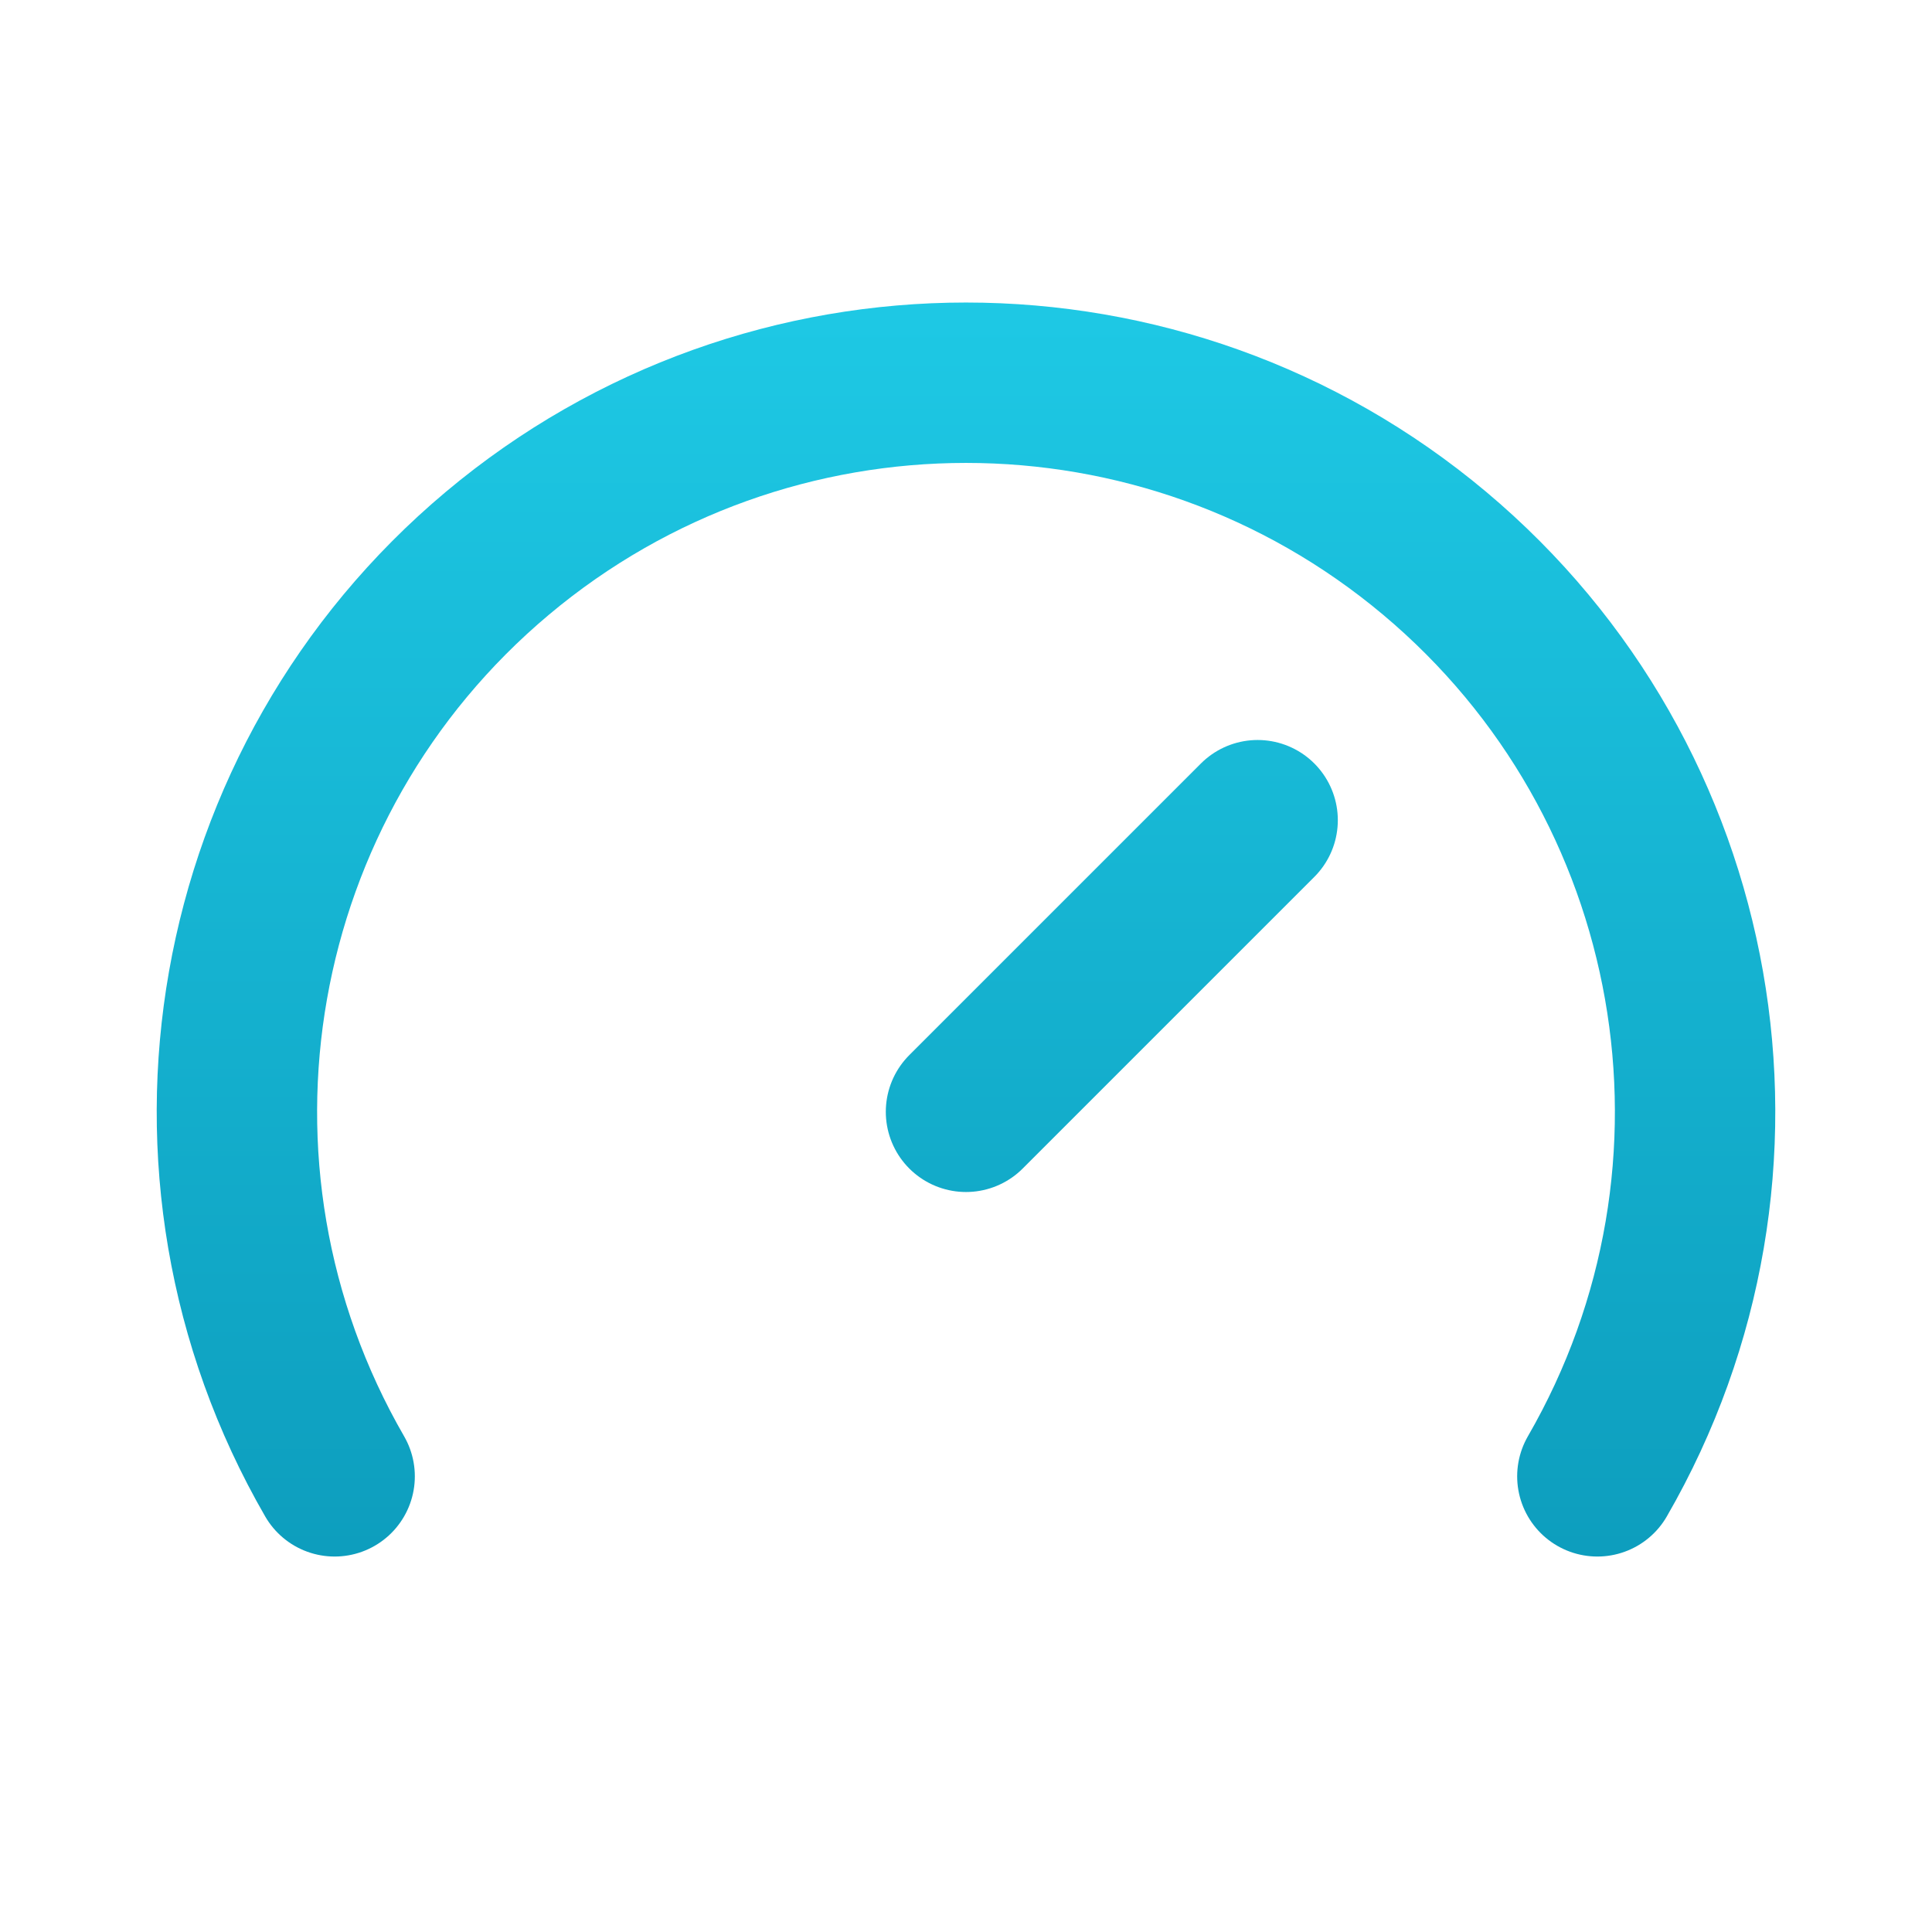
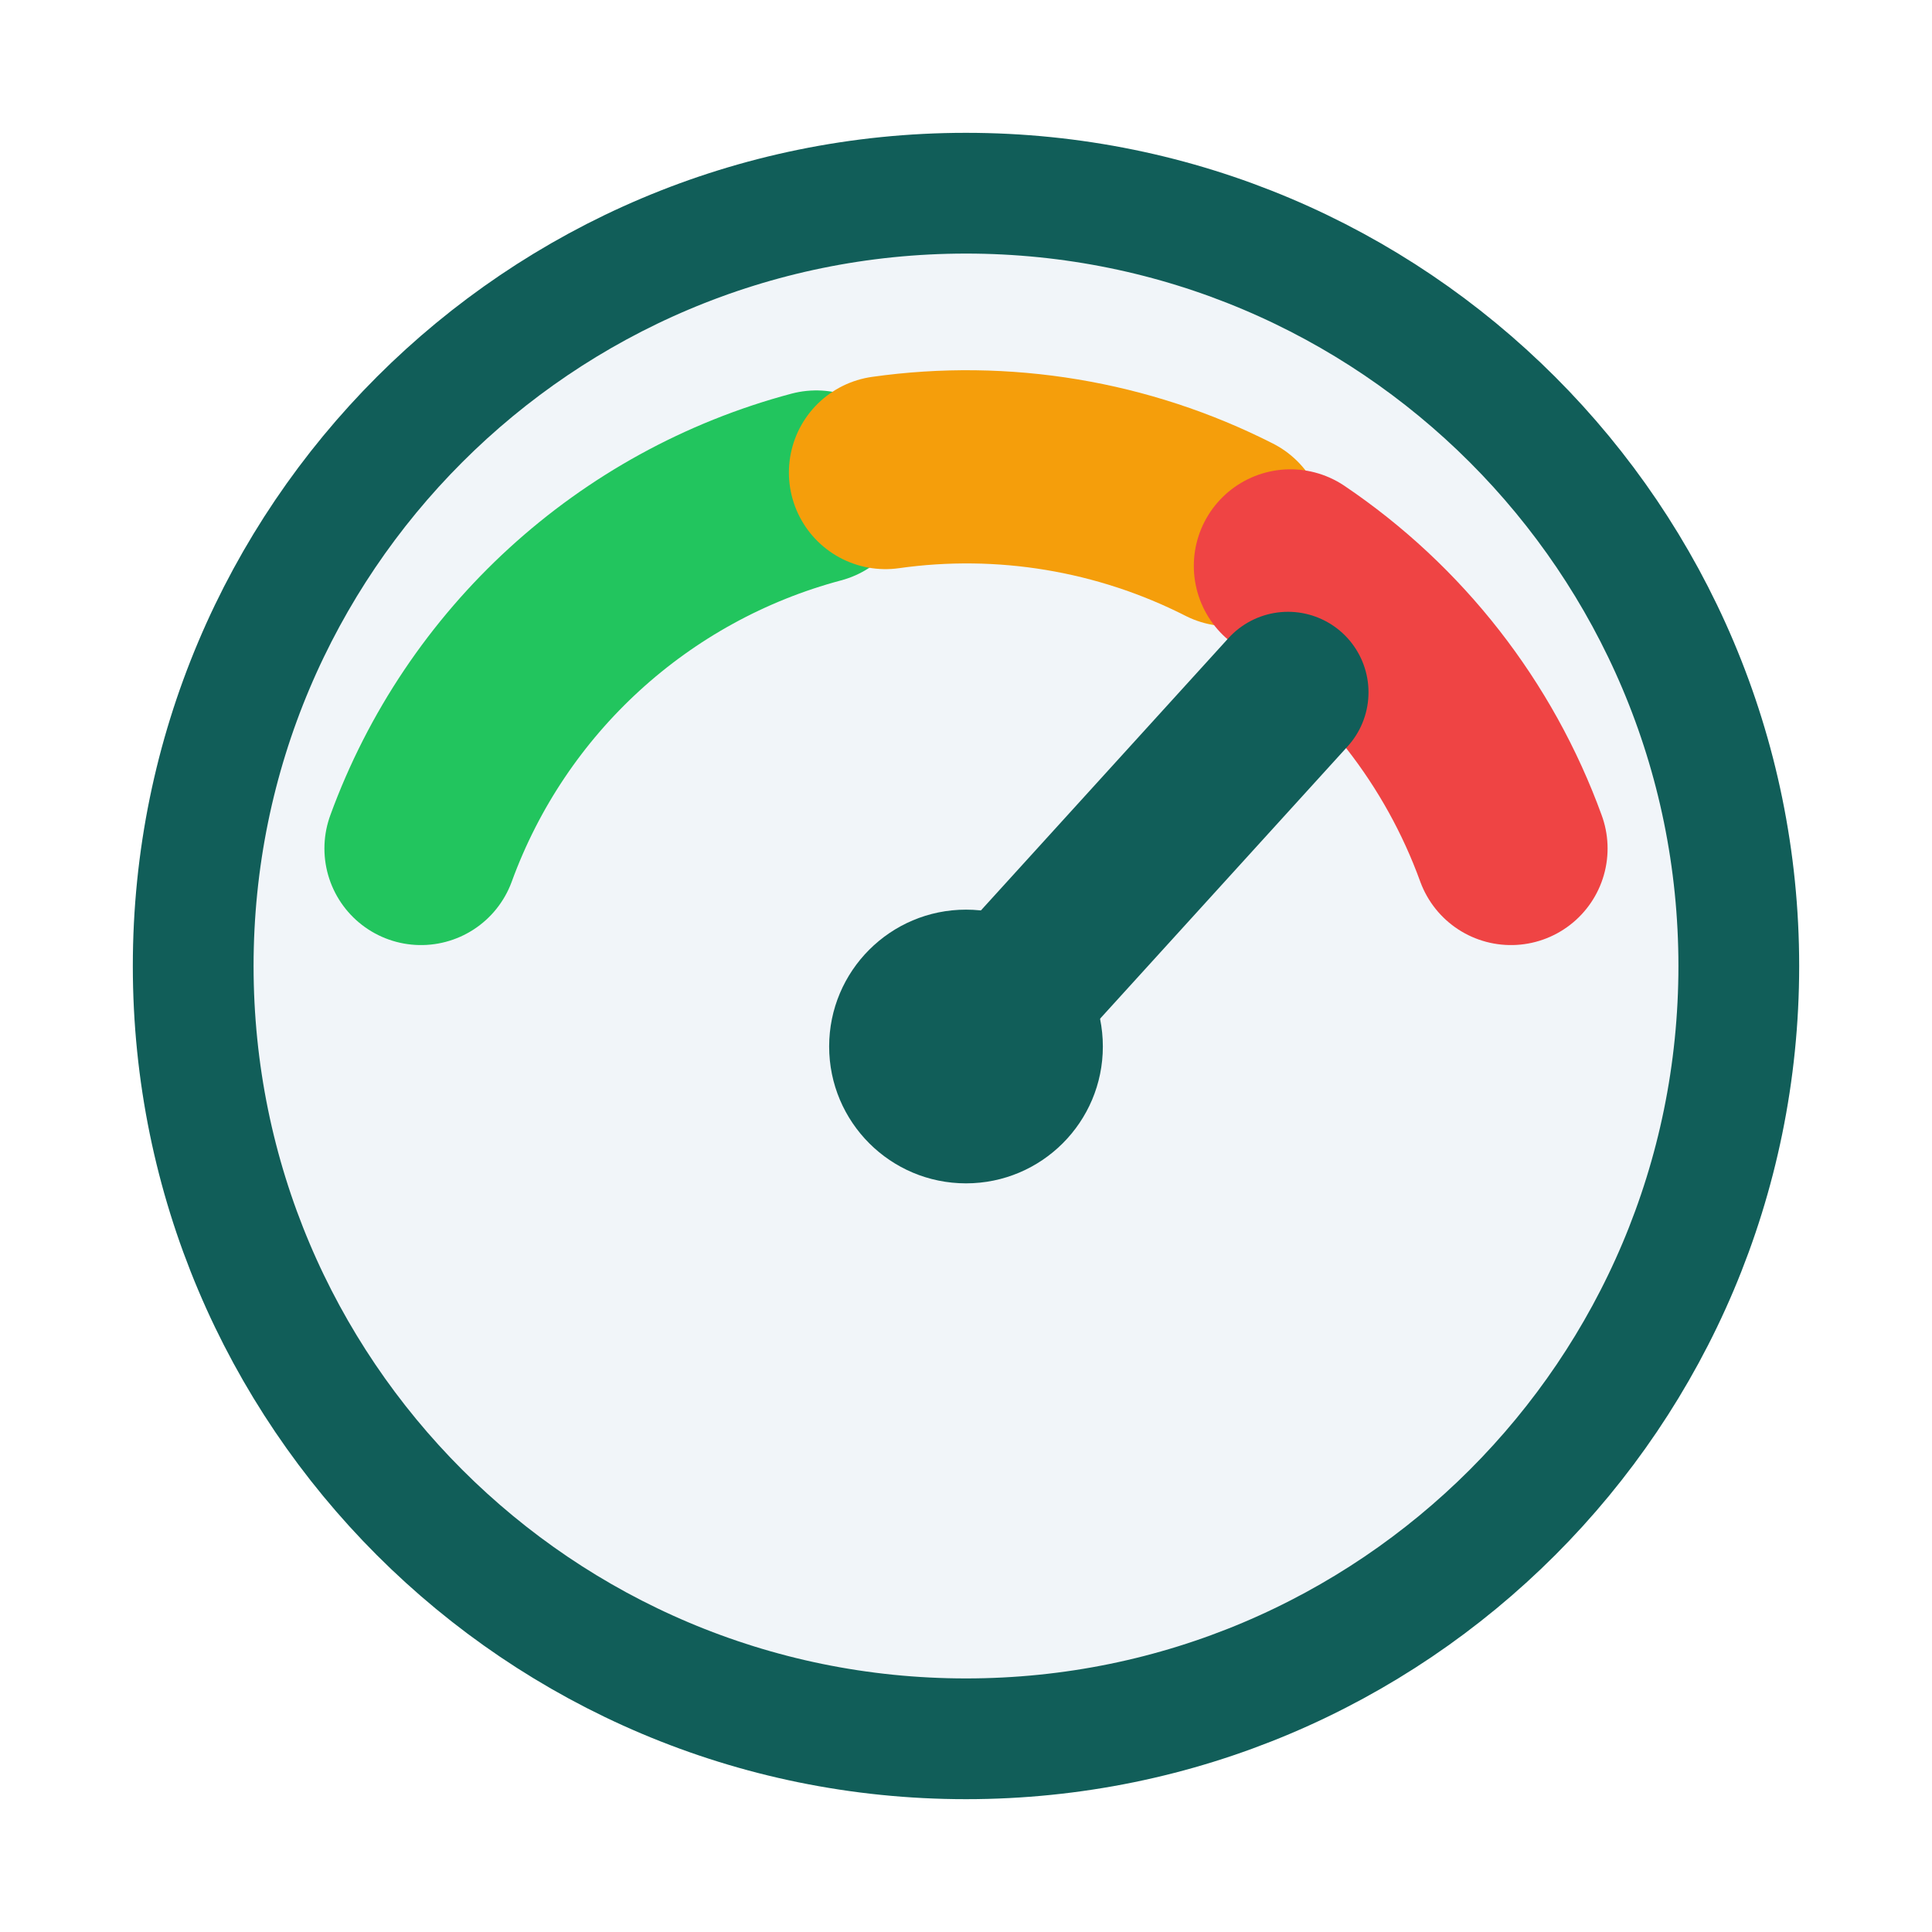
- <svg xmlns="http://www.w3.org/2000/svg" width="72" height="72" viewBox="-1.25 -1.25 26.5 26.5">
-   <defs>
-     <linearGradient id="g" gradientUnits="userSpaceOnUse" x1="0" y1="-1.25" x2="0" y2="25.25">
-       <stop offset="0" stop-color="#22d3ee" />
-       <stop offset="1" stop-color="#0891b2" />
-     </linearGradient>
-   </defs>
-   <g fill="none" stroke="url(#g)" stroke-width="2.2" stroke-linecap="round" stroke-linejoin="round">
-     <path d="m12 14 4-4" />
-     <path d="M3.34 19a10 10 0 1 1 17.32 0" />
+ <svg xmlns="http://www.w3.org/2000/svg" width="72" height="72" viewBox="0 0 24 24">
+   <g stroke-linecap="round" stroke-linejoin="round">
+     <circle cx="12" cy="12" r="9.6" fill="#f1f5f9" stroke="#115e59" stroke-width="1.5" />
+     <path d="M5.23 10.54A7.2 7.2 0 0 1 10.14 6.05" fill="none" stroke="#22c55e" stroke-width="2.4" />
+     <path d="M11 5.87A7.2 7.2 0 0 1 15.27 6.58" fill="none" stroke="#f59e0b" stroke-width="2.4" />
+     <path d="M16.03 7.03A7.2 7.2 0 0 1 18.77 10.54" fill="none" stroke="#ef4444" stroke-width="2.4" />
+     <line x1="12" y1="13" x2="16" y2="8.6" stroke="#115e59" stroke-width="2" />
+     <circle cx="12" cy="13" r="1.7" fill="#115e59" />
  </g>
</svg>
